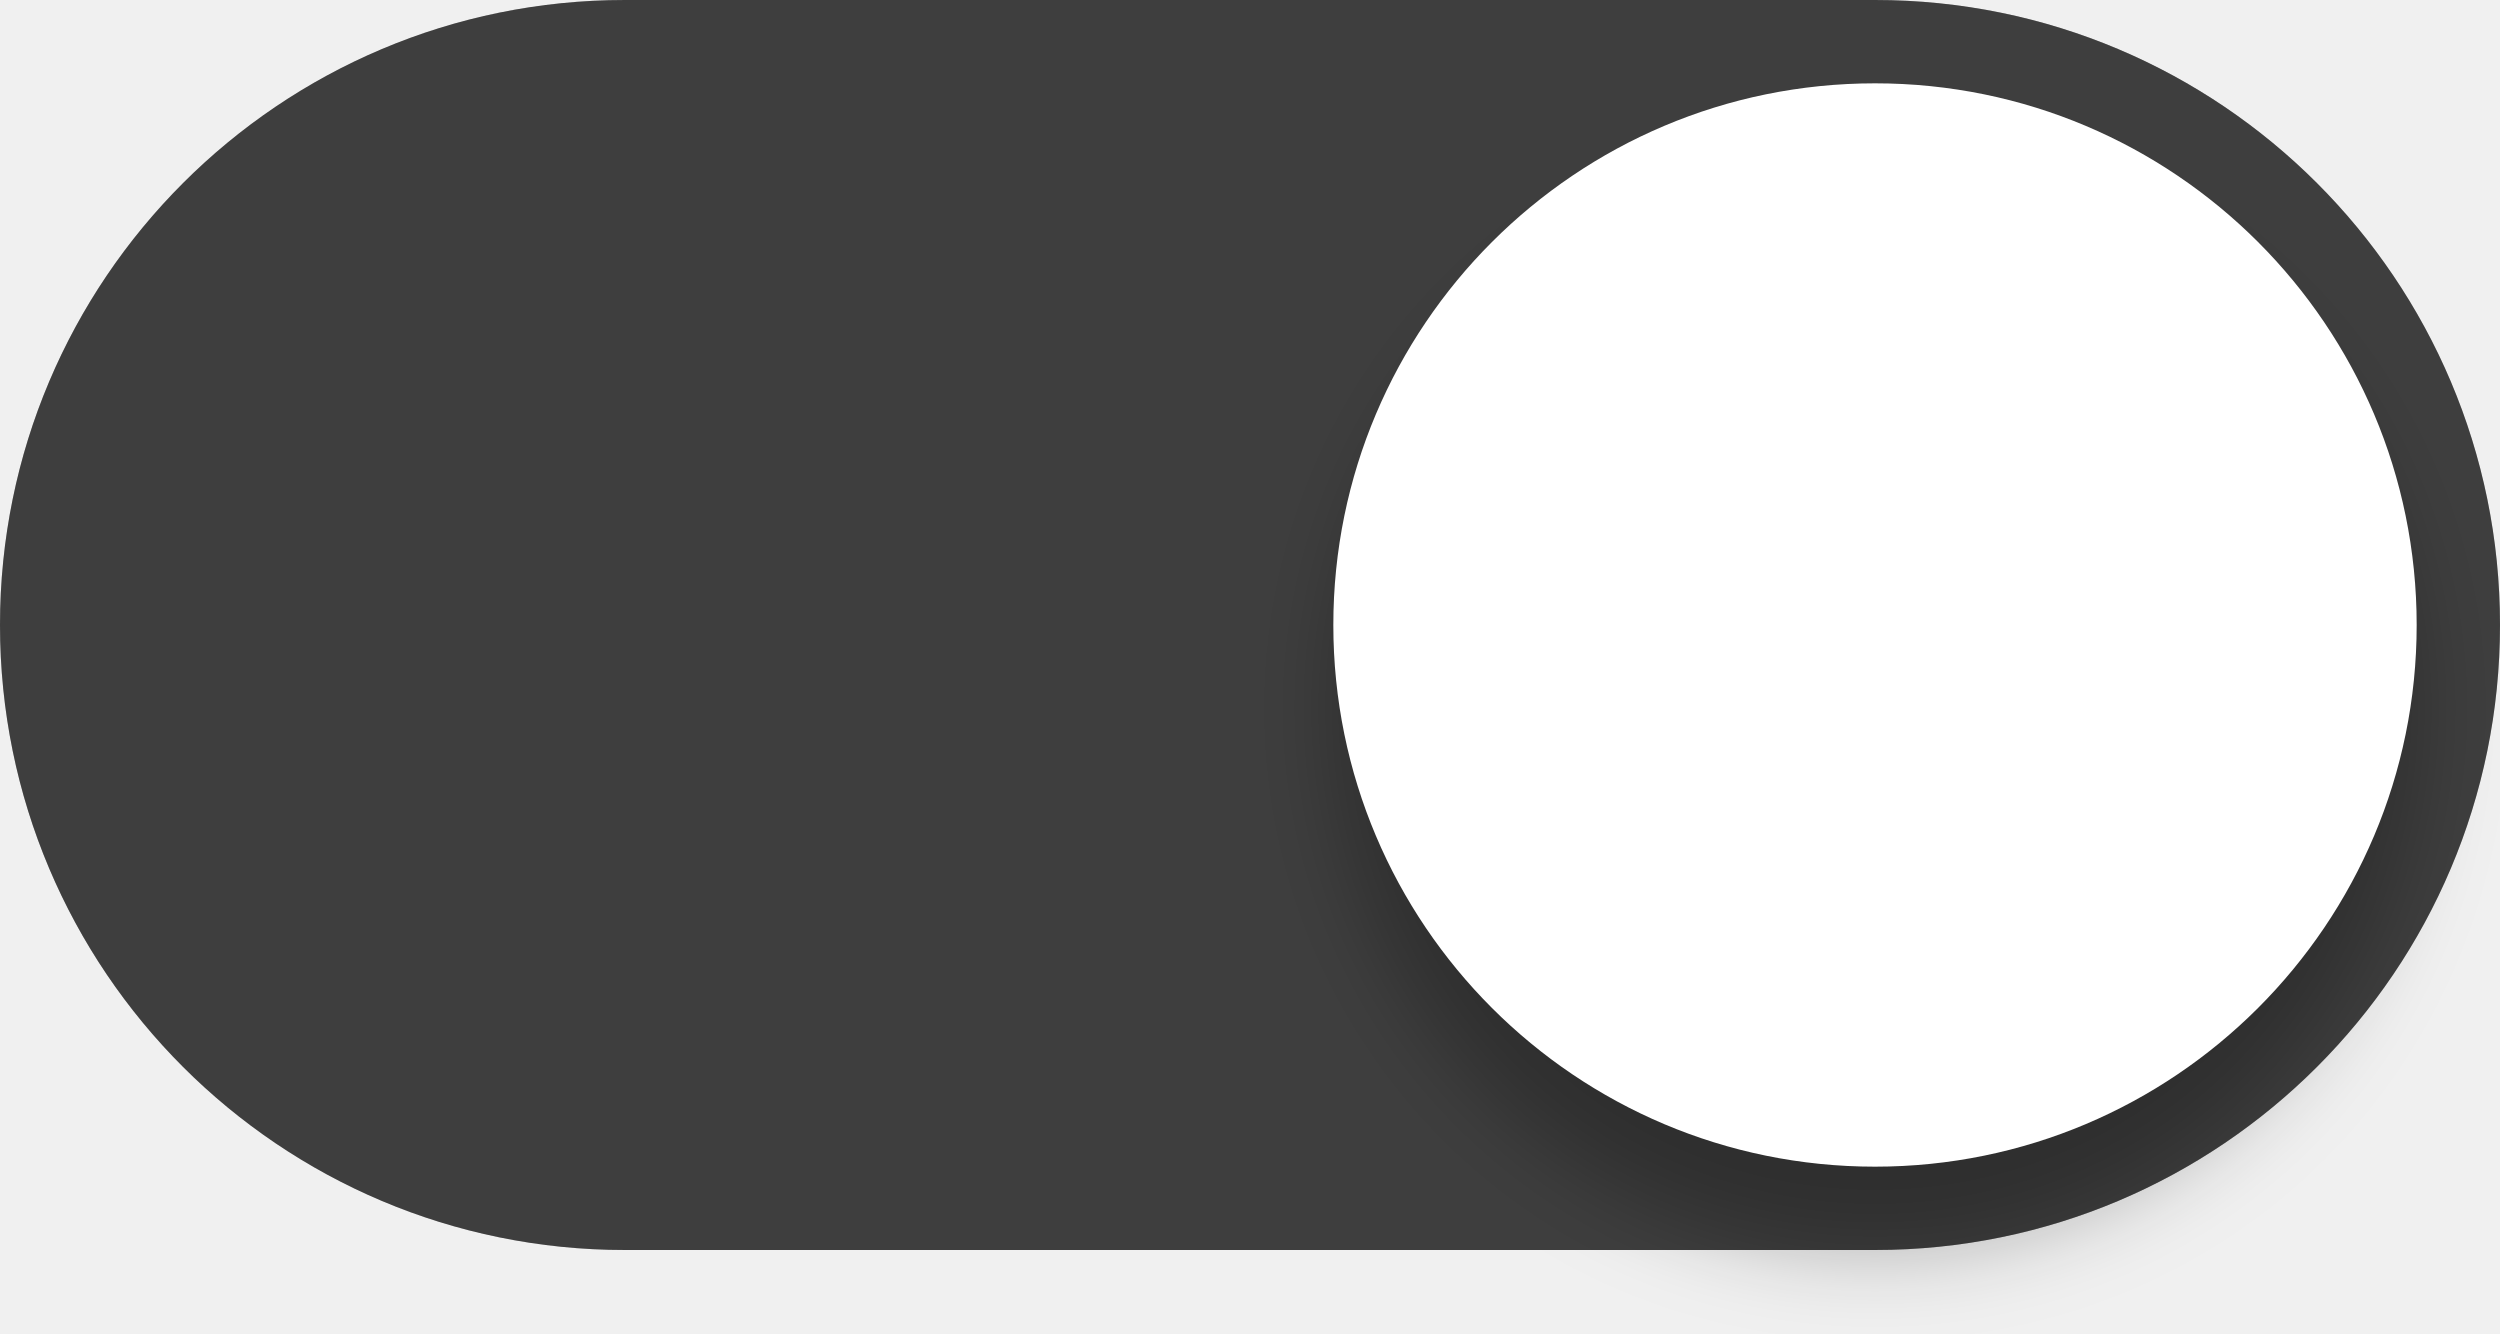
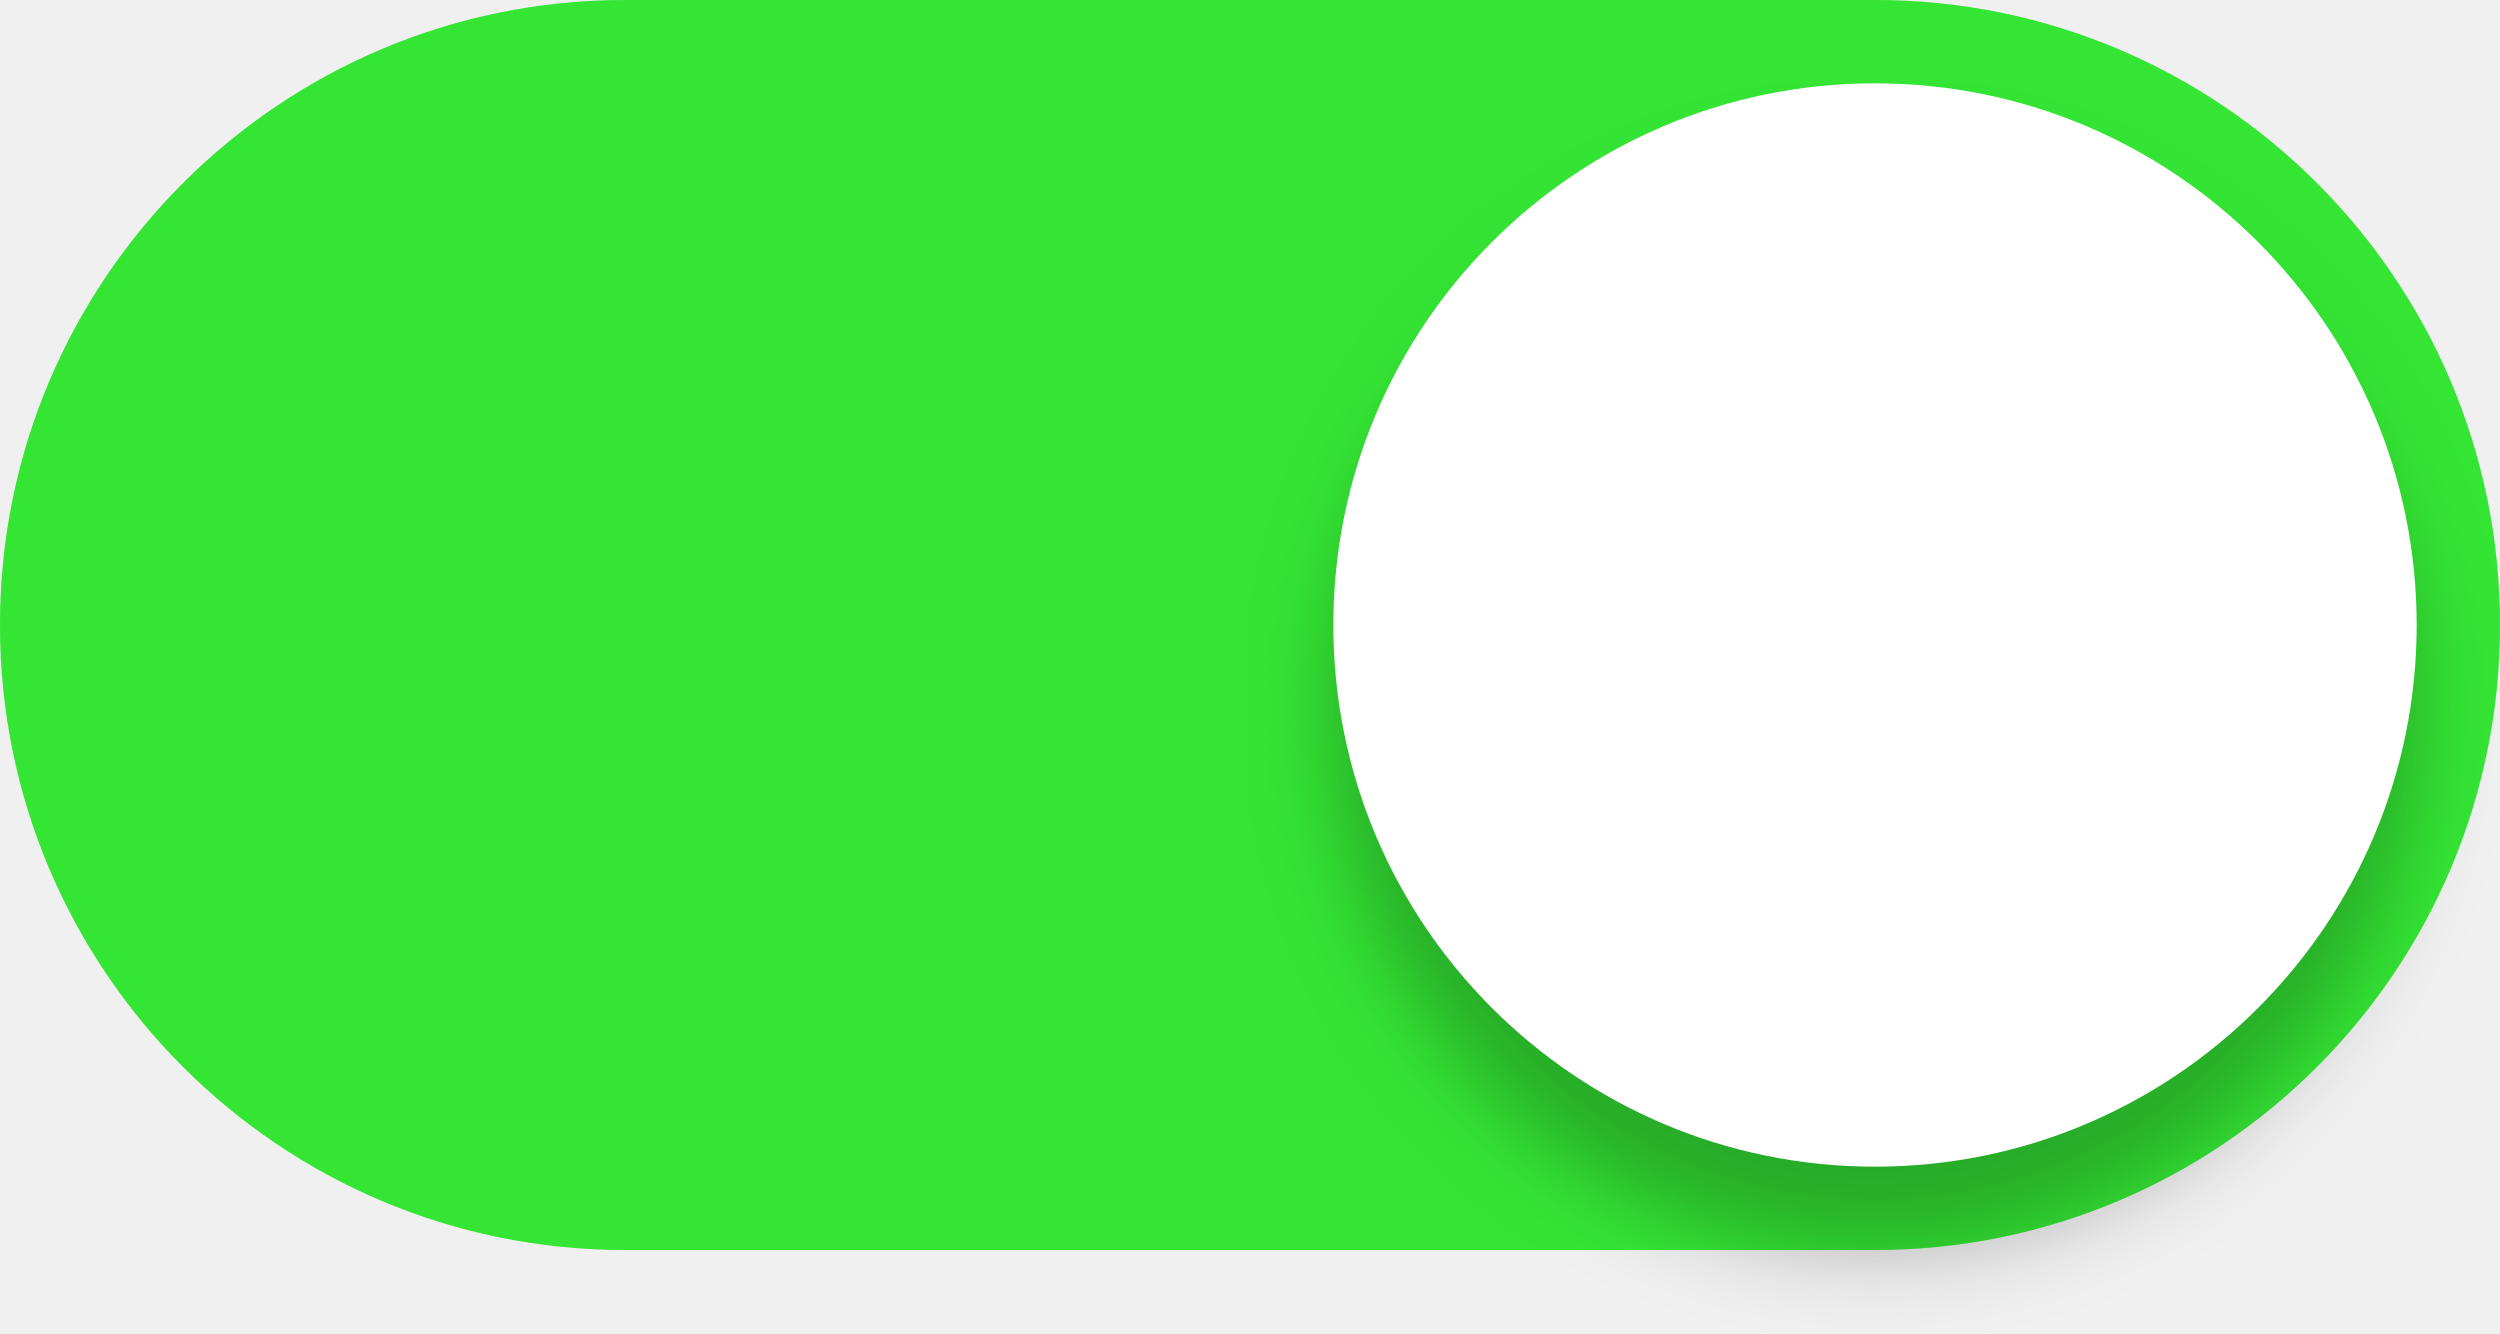
<svg xmlns="http://www.w3.org/2000/svg" xmlns:xlink="http://www.w3.org/1999/xlink" width="120" height="64" viewBox="0 0 120 64" version="1.1">
  <g id="Canvas" transform="translate(137 51)">
    <g id="Switch">
      <g id="Canvas">
        <g id="Switch">
          <g id="Off">
            <g id="Off">
              <g id="Vector">
-                 <use xlink:href="#path0_fill" transform="matrix(-1 -1.22465e-16 1.22465e-16 -1 -17 9)" fill="#0E0E0E" />
+                 <use xlink:href="#path0_fill" transform="matrix(-1 -1.22465e-16 1.22465e-16 -1 -17 9)" fill="#01DF01" />
              </g>
              <g id="Vector">
                <use xlink:href="#path0_fill" transform="matrix(-1 -1.22465e-16 1.22465e-16 -1 -17 9)" fill="#FFFFFF" fill-opacity="0.2" />
              </g>
            </g>
            <g id="Off" filter="url(#filter0_d)">
              <g id="Vector">
                <use xlink:href="#path1_fill" transform="matrix(-1 -1.22465e-16 1.22465e-16 -1 -21 5)" fill="#FFFFFF" />
              </g>
            </g>
          </g>
        </g>
      </g>
    </g>
  </g>
  <defs>
    <filter id="filter0_d" filterUnits="userSpaceOnUse" x="-77" y="-47" width="60" height="60" color-interpolation-filters="sRGB">
      <feFlood flood-opacity="0" result="BackgroundImageFix" />
      <feColorMatrix in="SourceAlpha" type="matrix" values="0 0 0 0 0 0 0 0 0 0 0 0 0 0 0 0 0 0 255 0" />
      <feOffset dx="0" dy="4" />
      <feGaussianBlur stdDeviation="2" />
      <feColorMatrix type="matrix" values="0 0 0 0 0 0 0 0 0 0 0 0 0 0 0 0 0 0 0.25 0" />
      <feBlend mode="normal" in2="BackgroundImageFix" result="effect1_dropShadow" />
      <feBlend mode="normal" in="SourceGraphic" in2="effect1_dropShadow" result="shape" />
    </filter>
    <path id="path0_fill" d="M 0 30C 0 13.431 13.431 0 30 0L 90 0C 106.569 0 120 13.431 120 30C 120 46.569 106.569 60 90 60L 30 60C 13.431 60 0 46.569 0 30Z" />
    <path id="path1_fill" d="M 0 26C 0 11.641 11.641 0 26 0C 40.359 0 52 11.641 52 26C 52 40.359 40.359 52 26 52C 11.641 52 0 40.359 0 26Z" />
  </defs>
</svg>
